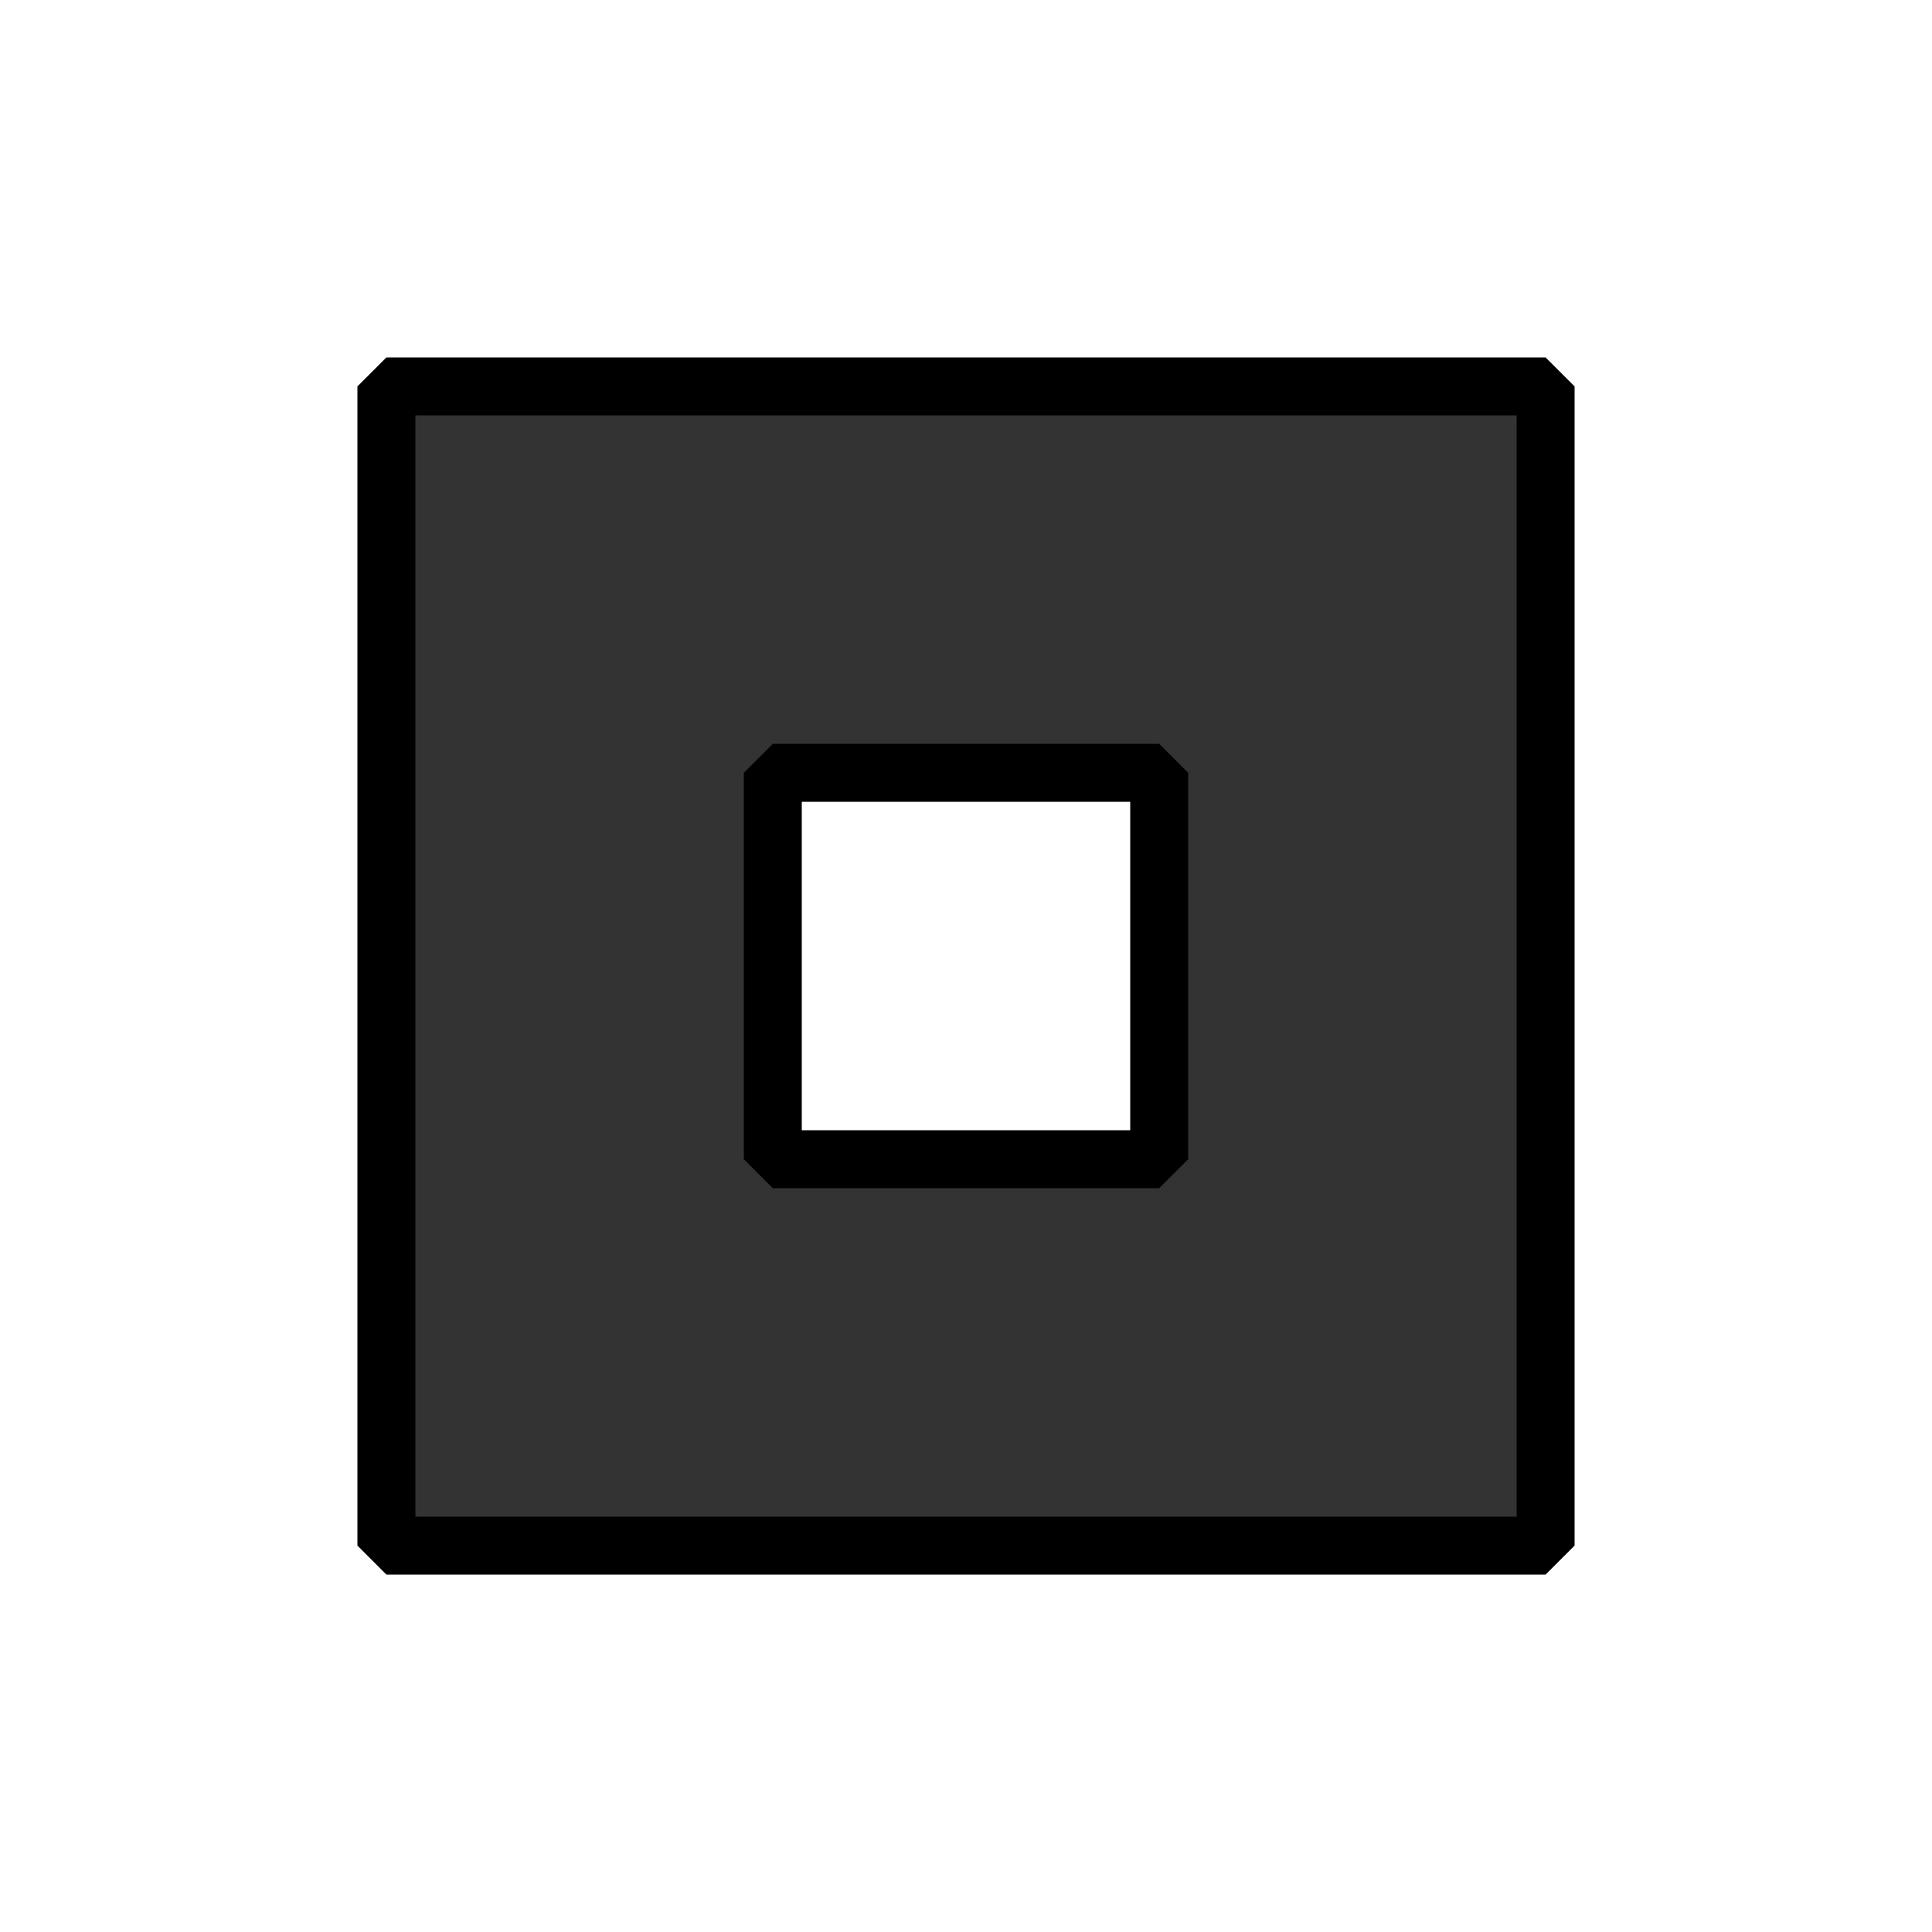
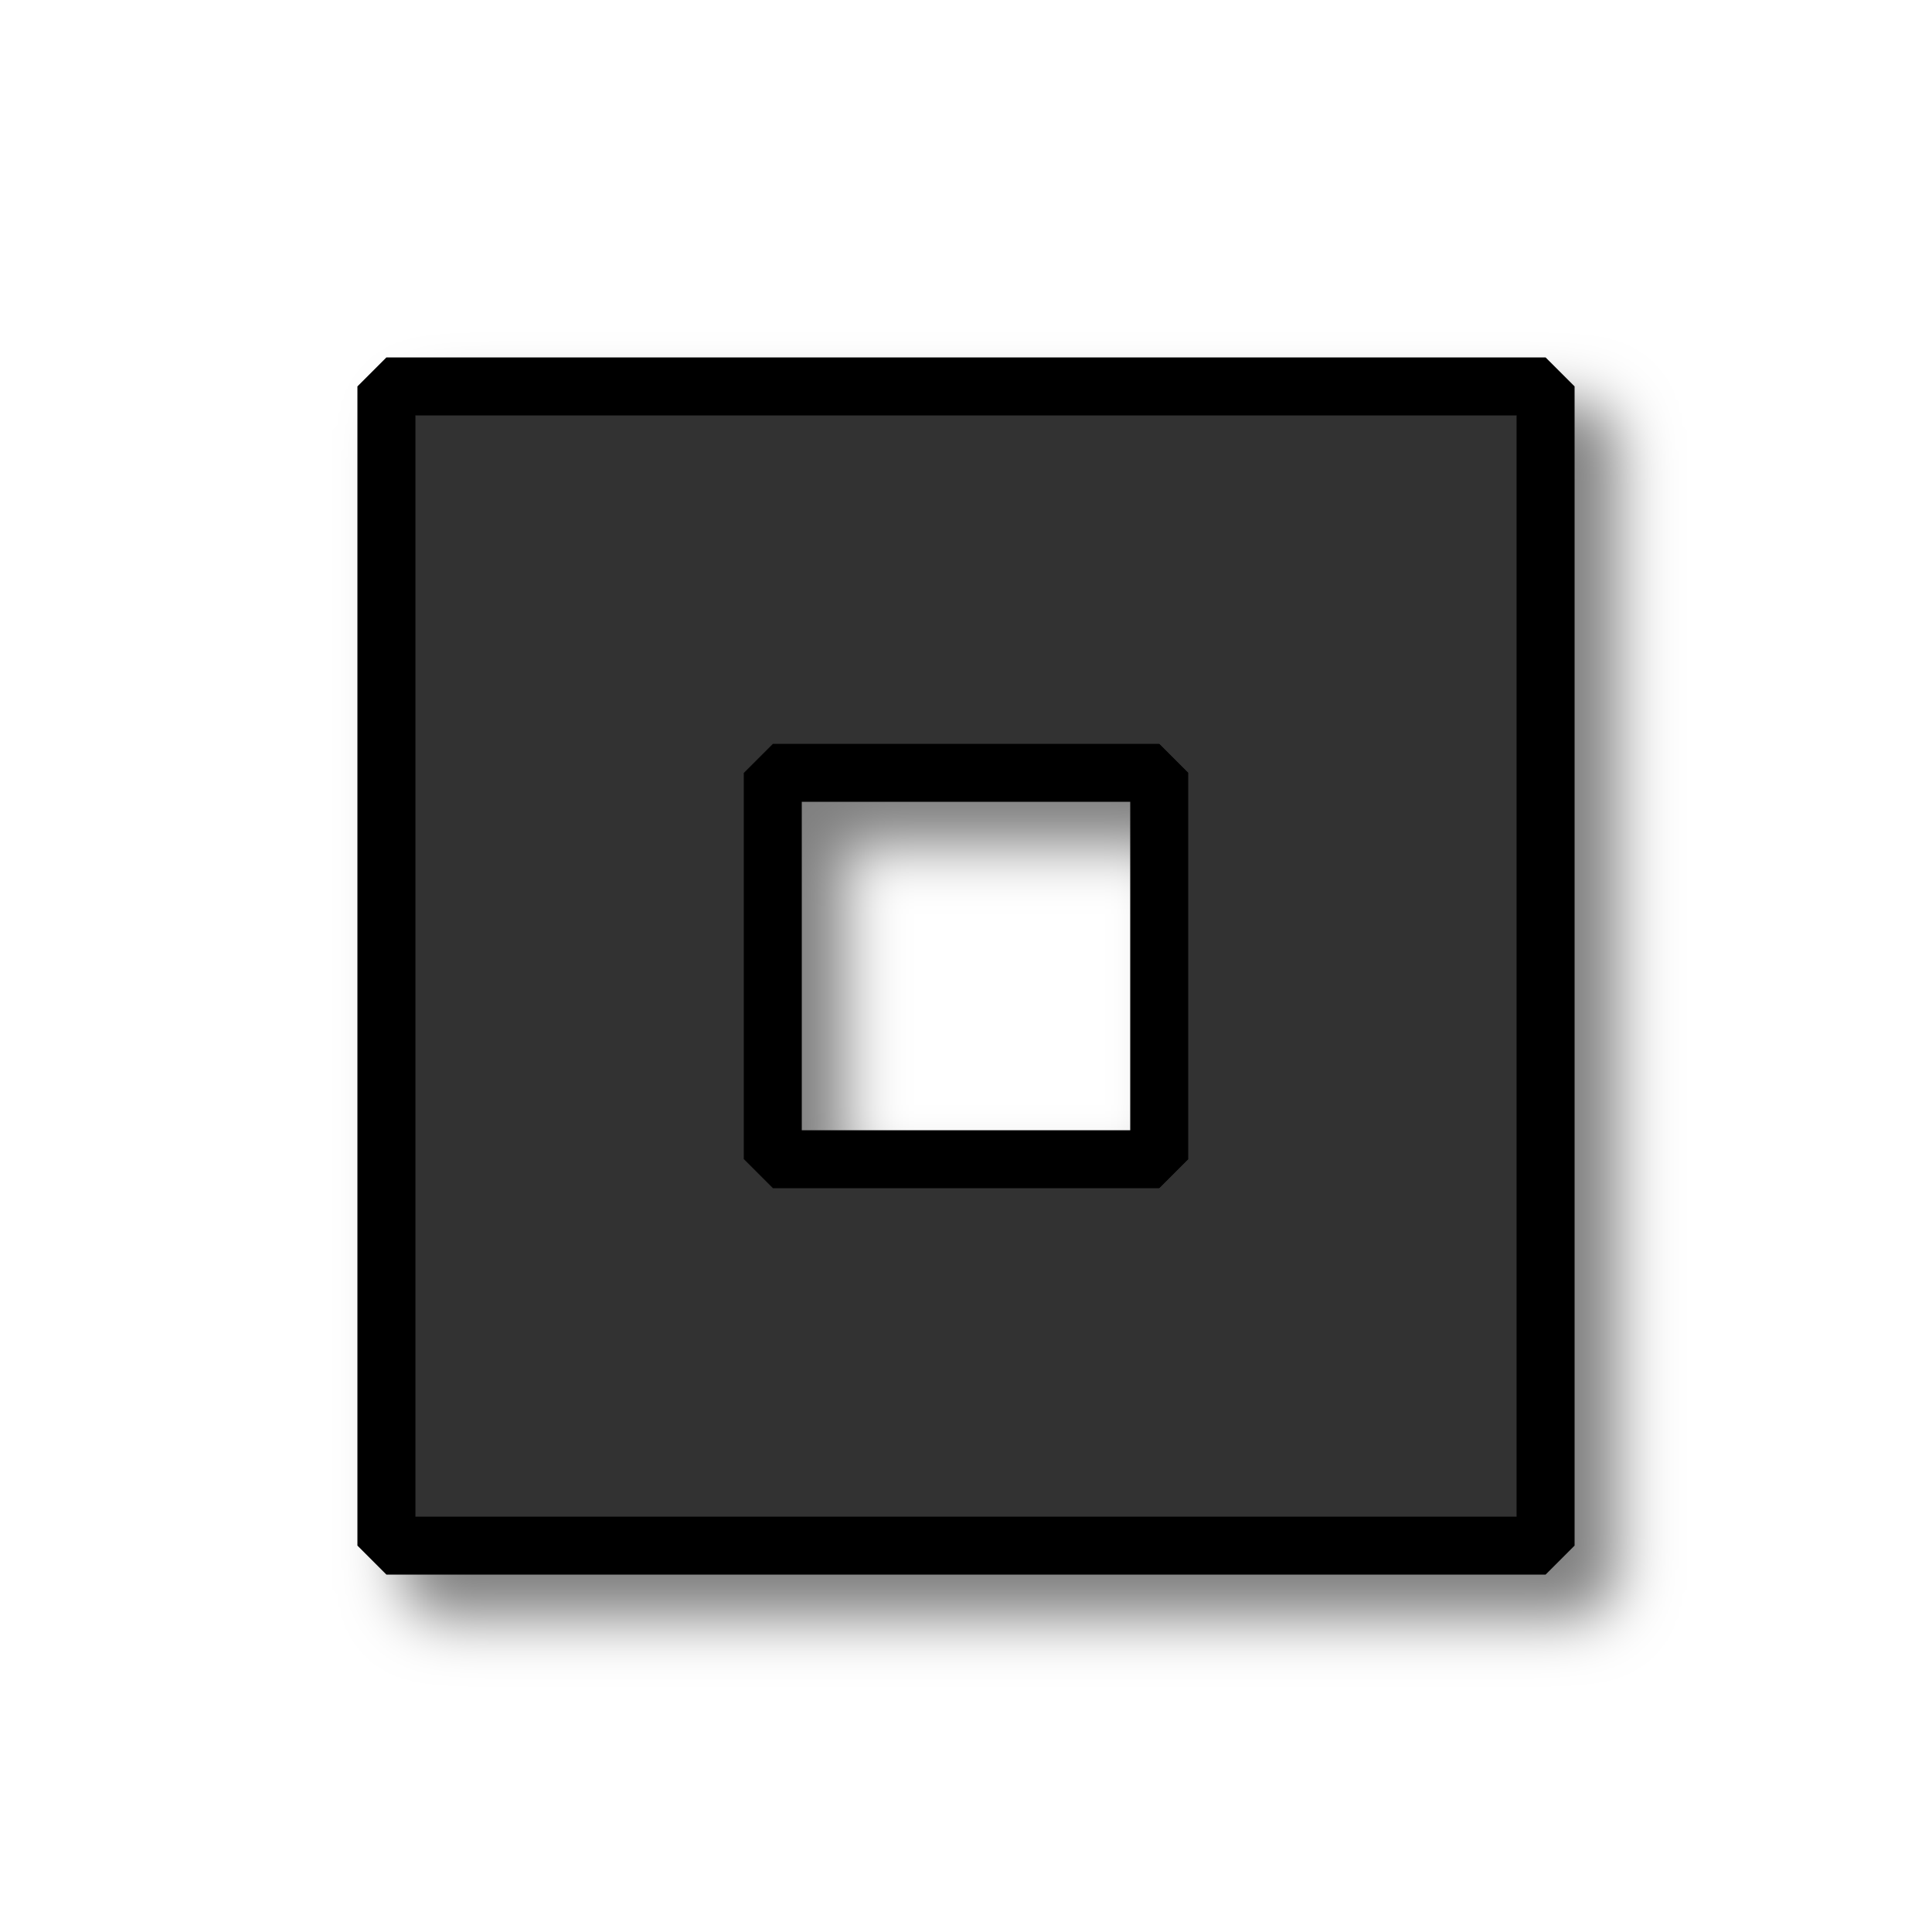
<svg xmlns="http://www.w3.org/2000/svg" width="200" height="200" viewBox="0 0 200 200" id="svg8327" version="1.1">
-   <defs id="defs8329" />
+   <defs id="defs8329">
+     <filter id="fShadow" width="150%" height="150%">
+       <feGaussianBlur in="SourceAlpha" stdDeviation="3" result="blur" id="feGaussianBlur4609" />
+       <feColorMatrix in="blur" type="matrix" values="2 0 0 0 0 0 2 0 0 0 0 0 2 0 0 0 0 0 0.5 0 " result="blurAlpha" id="feColorMatrix4611" />
+       <feOffset in="blurAlpha" dx="4.5" dy="4.5" result="offsetBlur" id="feOffset4613" />
+       <feBlend in="SourceGraphic" in2="offsetBlur" mode="normal" id="feBlend4615" />
+     </filter>
+   </defs>
  <g id="layer1" transform="translate(0,0)">
-     <path style="opacity:1;fill:#333333;fill-opacity:1;stroke:#000000;stroke-width:6;stroke-linejoin:bevel;stroke-miterlimit:4;stroke-dasharray:none;stroke-opacity:1" d="M 40 40 L 40 160 L 160 160 L 160 40 L 40 40 z M 80 80 L 120 80 L 120 120 L 80 120 L 80 80 z " id="rect4139" />
+     <path filter="url(#fShadow)" style="opacity:1;fill:#333333;fill-opacity:1;stroke:#000000;stroke-width:6;stroke-linejoin:bevel;stroke-miterlimit:4;stroke-dasharray:none;stroke-opacity:1" d="M 40 40 L 40 160 L 160 160 L 160 40 L 40 40 z M 80 80 L 120 80 L 120 120 L 80 120 L 80 80 z " id="rect4139" />
  </g>
</svg>
